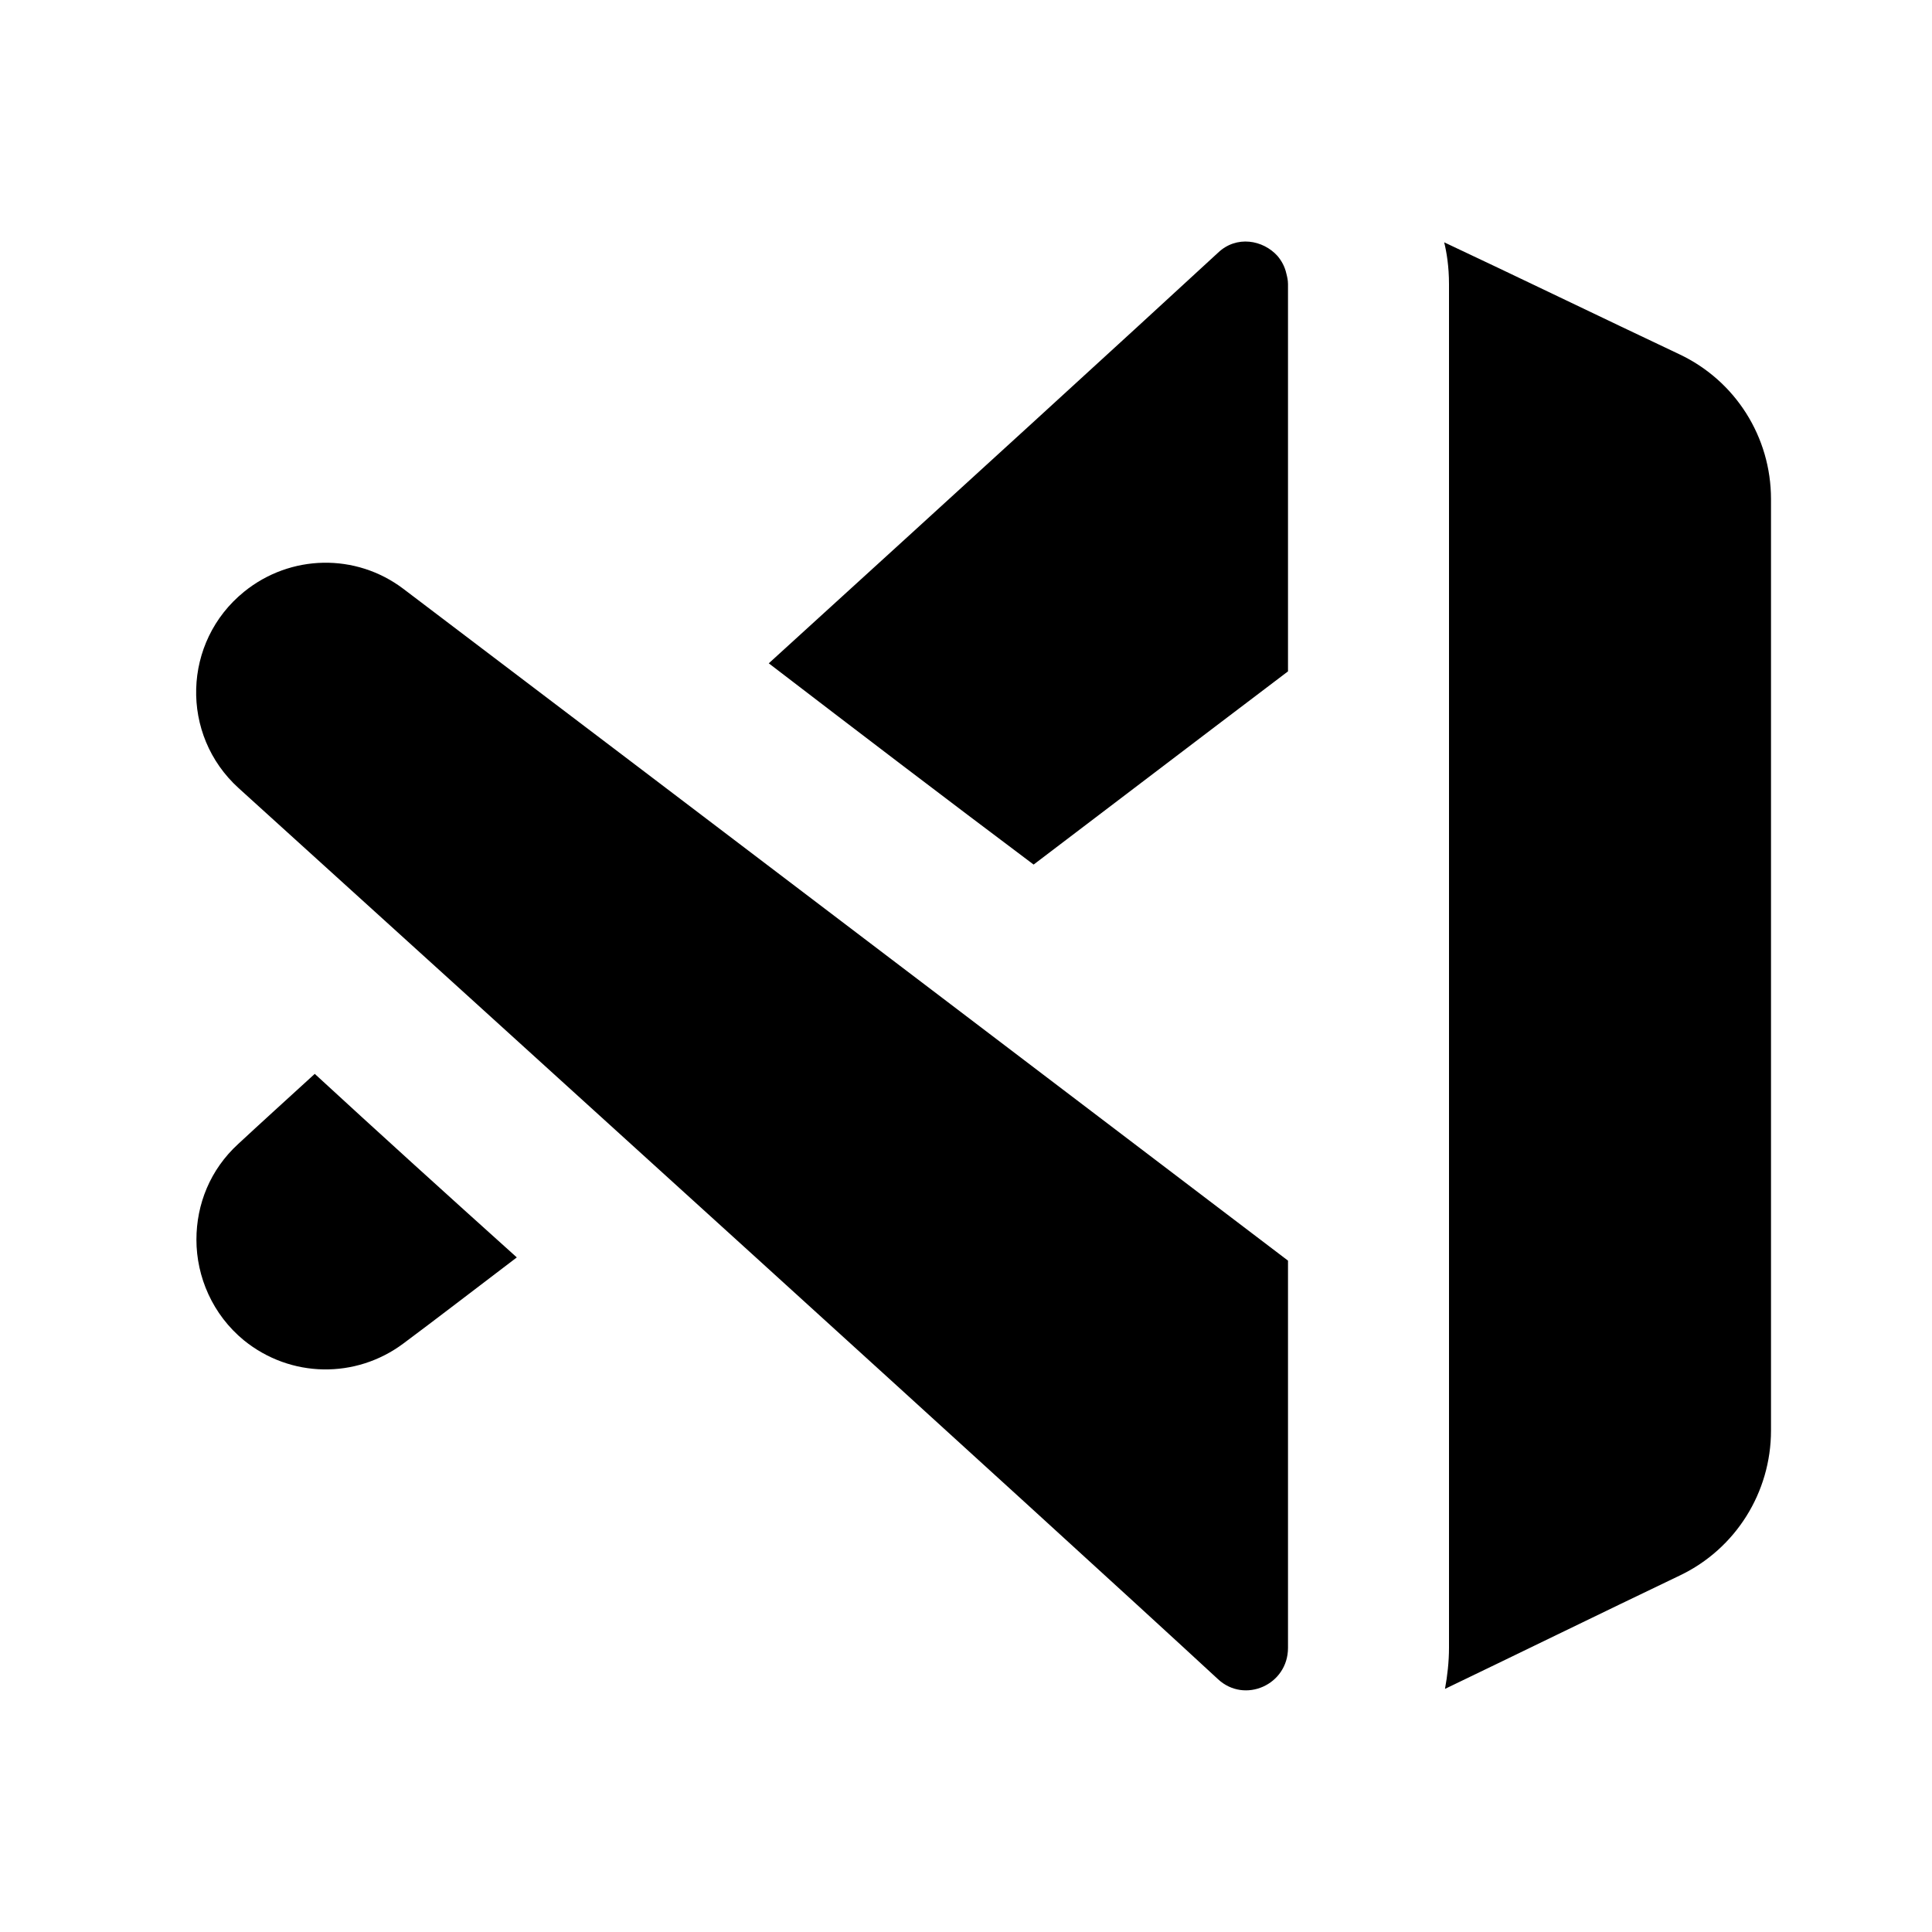
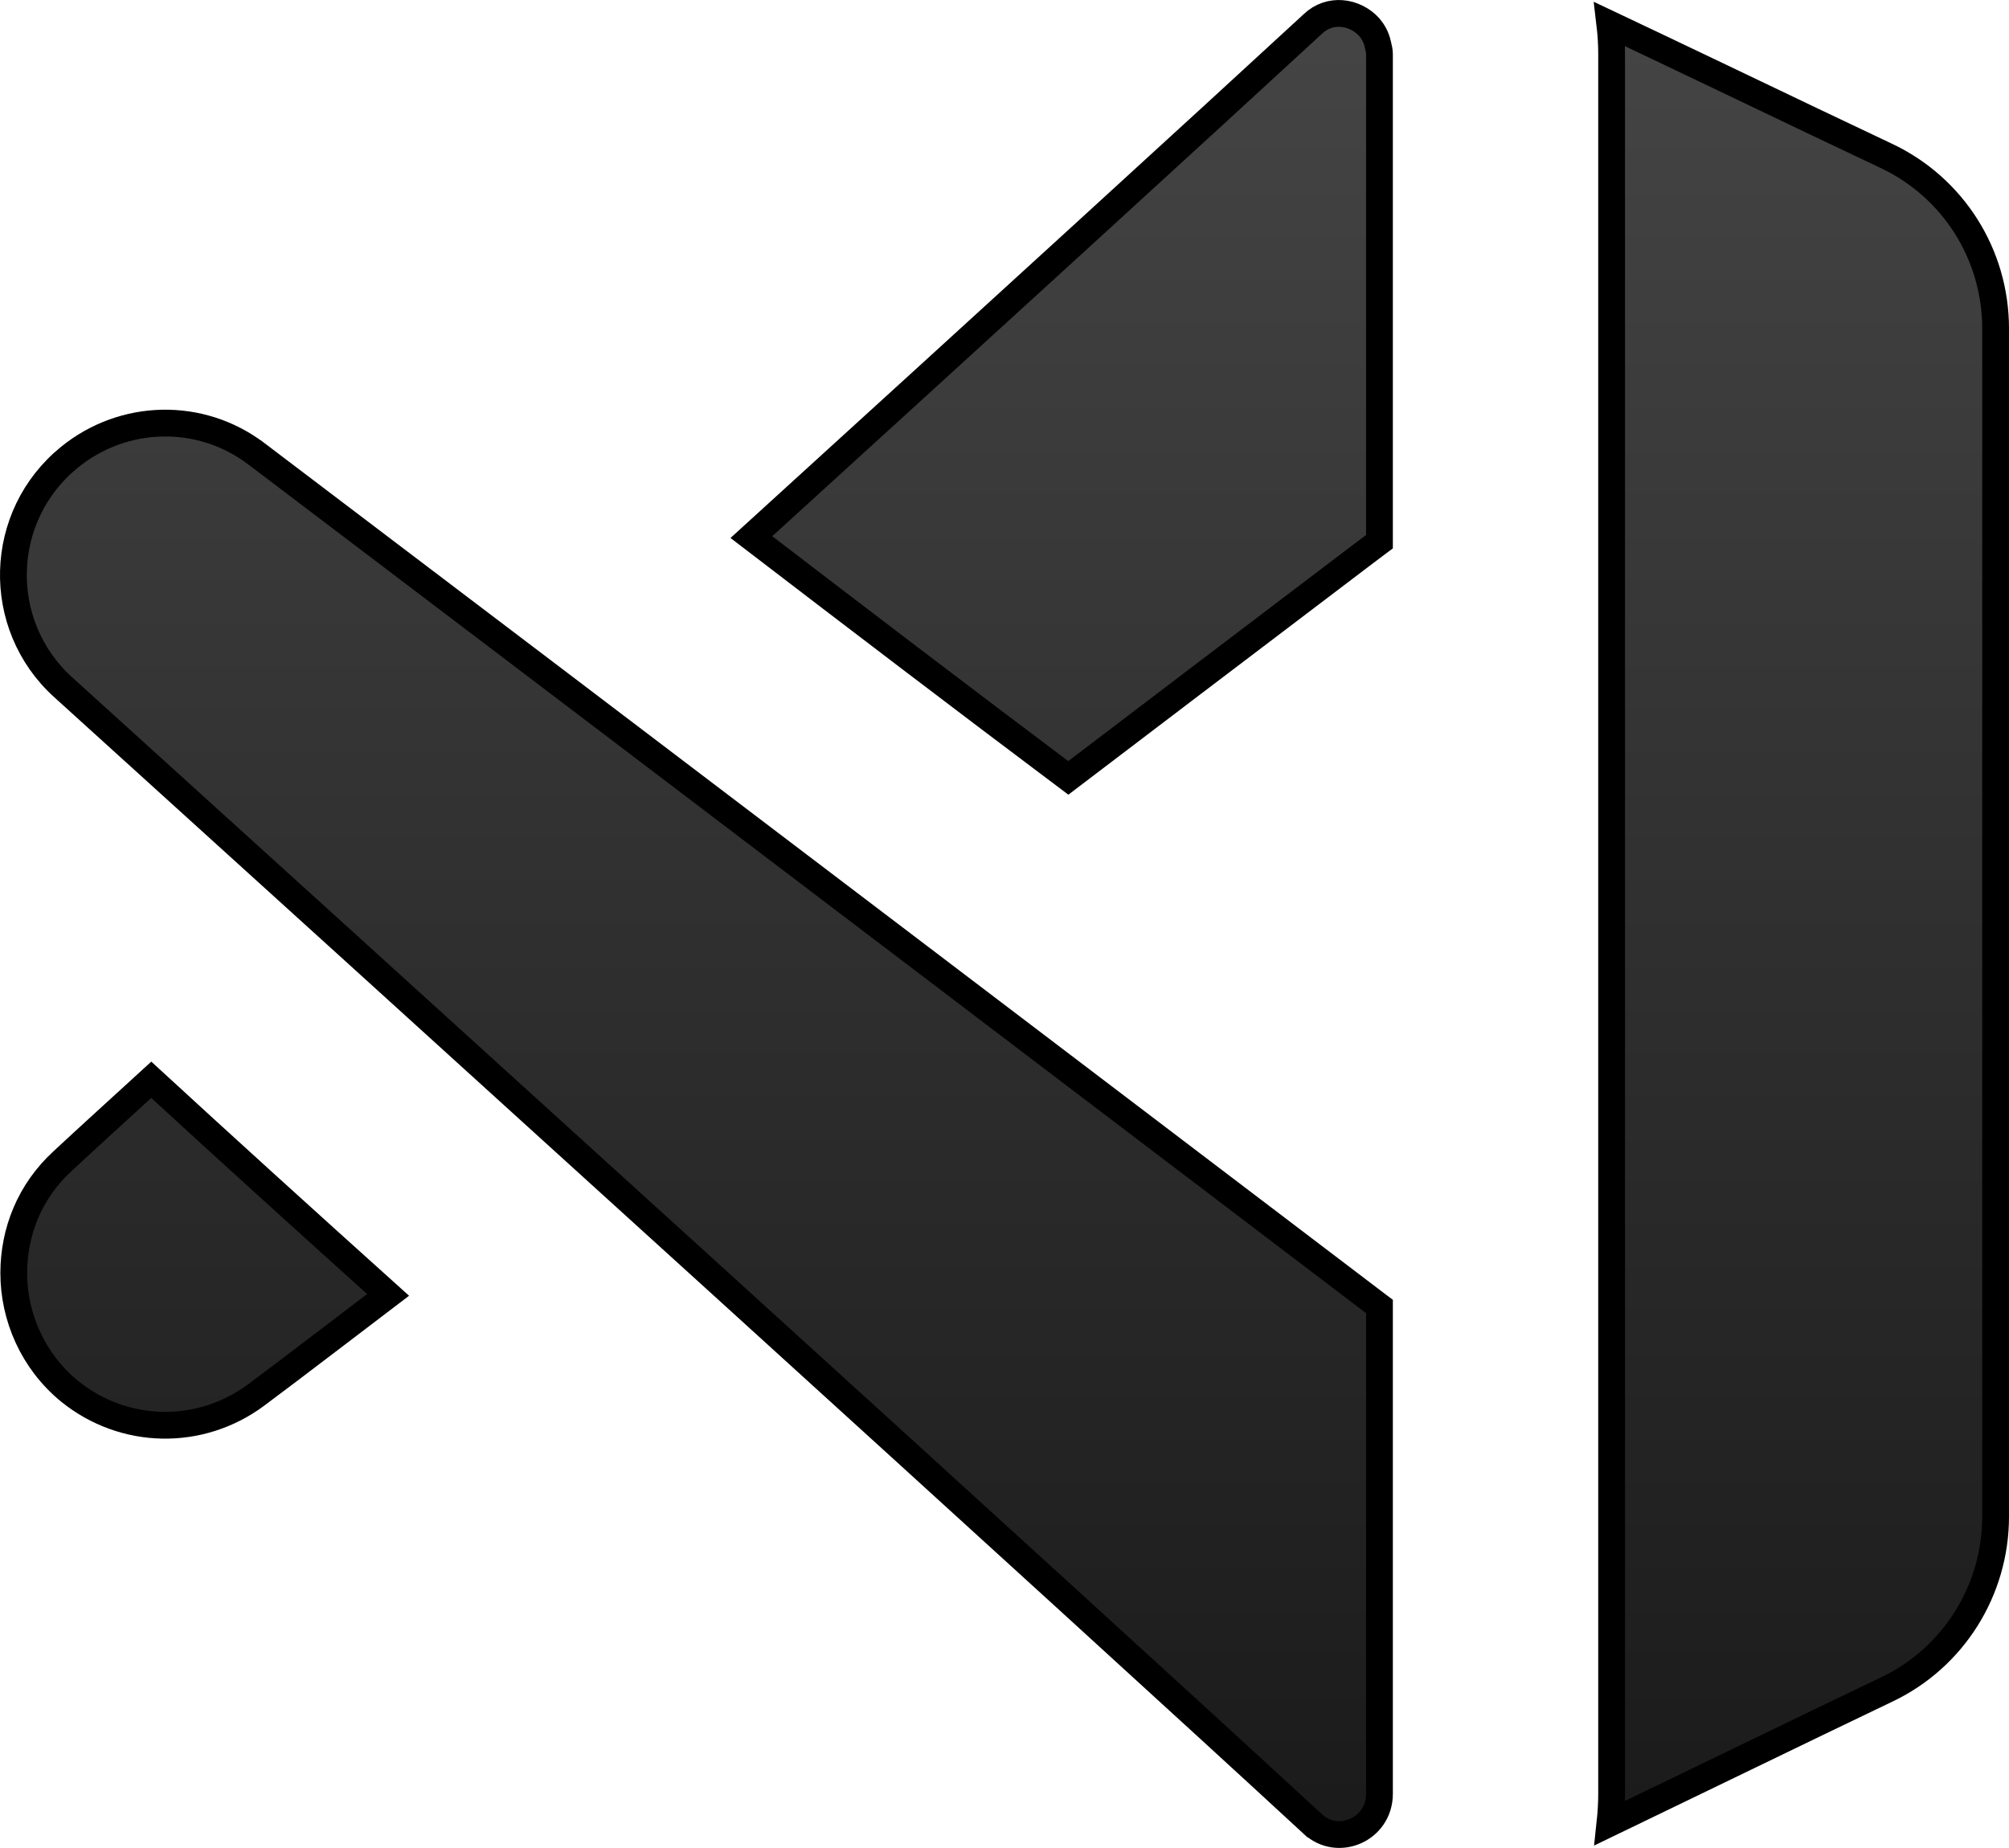
- <svg xmlns="http://www.w3.org/2000/svg" viewBox="0 0 24 24" width="24px" height="24px">
-   <path d="M22 6.2v11.57c0 .77-.44 1.47-1.13 1.8-.92.44-2.17 1.05-2.92 1.41.03-.16.05-.34.05-.51V3.53c0-.22-.03-.4-.06-.52.81.38 2.03.97 2.92 1.39C21.56 4.73 22 5.43 22 6.2zM3.91 13.34c.76.7 1.62 1.48 2.51 2.28-.54.41-1.02.78-1.41 1.07-.59.44-1.4.43-1.98-.04-.39-.32-.59-.79-.59-1.25 0-.44.17-.87.52-1.19C3.24 13.95 3.56 13.66 3.91 13.34zM16 3.53v4.81c0 0-1.36 1.03-3.16 2.4-1.08-.81-2.22-1.68-3.29-2.5 2.34-2.13 4.54-4.14 5.58-5.1.23-.22.56-.16.74.04.05.06.09.13.11.22C15.99 3.44 16 3.48 16 3.53zM16 20.47v-4.81c0 0-8.106-6.162-10.989-8.345-.59-.447-1.404-.43-1.979.036l0 0c-.766.621-.798 1.778-.067 2.44 3.01 2.728 10.034 9.098 12.166 11.069C15.462 21.167 16 20.93 16 20.47z" />
+ <svg xmlns="http://www.w3.org/2000/svg" width="75" height="69" viewBox="0 0 75 69" fill="none">
+   <path d="M2.598 17.068C4.625 15.425 7.491 15.367 9.567 16.94H9.568C15.094 21.125 25.626 29.122 34.776 36.074C39.352 39.55 43.581 42.765 46.667 45.11C48.21 46.283 49.468 47.239 50.339 47.901C50.774 48.232 51.114 48.49 51.344 48.665C51.402 48.709 51.454 48.749 51.498 48.782V66.975C51.498 68.314 49.946 68.975 49.007 68.103L49.006 68.103C40.83 60.544 13.9 36.12 2.362 25.663H2.361C-0.213 23.331 -0.101 19.256 2.598 17.068ZM60.098 0.903C62.32 1.953 65.107 3.291 67.659 4.509L70.416 5.818C72.923 7 74.5 9.507 74.5 12.267V56.624C74.5 59.385 72.922 61.892 70.452 63.073C67.258 64.601 63.005 66.671 60.103 68.069C60.142 67.707 60.165 67.336 60.165 66.975V2.03C60.165 1.618 60.138 1.24 60.098 0.903ZM5.647 40.317C8.35 42.803 11.366 45.539 14.488 48.348C13.119 49.389 11.863 50.352 10.749 51.194L9.567 52.082C7.488 53.633 4.637 53.598 2.593 51.943C1.22 50.817 0.514 49.16 0.514 47.538C0.514 45.982 1.113 44.471 2.345 43.345L2.347 43.342C3.328 42.431 4.436 41.424 5.647 40.317ZM49.008 0.896C49.645 0.287 50.581 0.425 51.12 1.016C51.268 1.194 51.377 1.39 51.433 1.641L51.437 1.653C51.475 1.808 51.498 1.907 51.498 2.03V20.223C51.486 20.232 51.473 20.242 51.459 20.253C51.303 20.371 51.072 20.545 50.773 20.771C50.177 21.224 49.31 21.882 48.227 22.704C46.124 24.3 43.207 26.514 39.882 29.045C35.993 26.126 31.913 23.013 28.05 20.054C36.854 12.038 45.079 4.524 49.002 0.903L49.008 0.896Z" fill="url(#paint0_linear_86_47)" stroke="black" />
+   <defs>
+     <linearGradient id="paint0_linear_86_47" x1="37.5" y1="0" x2="37.5" y2="69" gradientUnits="userSpaceOnUse">
+       <stop stop-color="#454545" />
+       <stop offset="1" stop-color="#1A1A1A" />
+     </linearGradient>
+   </defs>
</svg>
